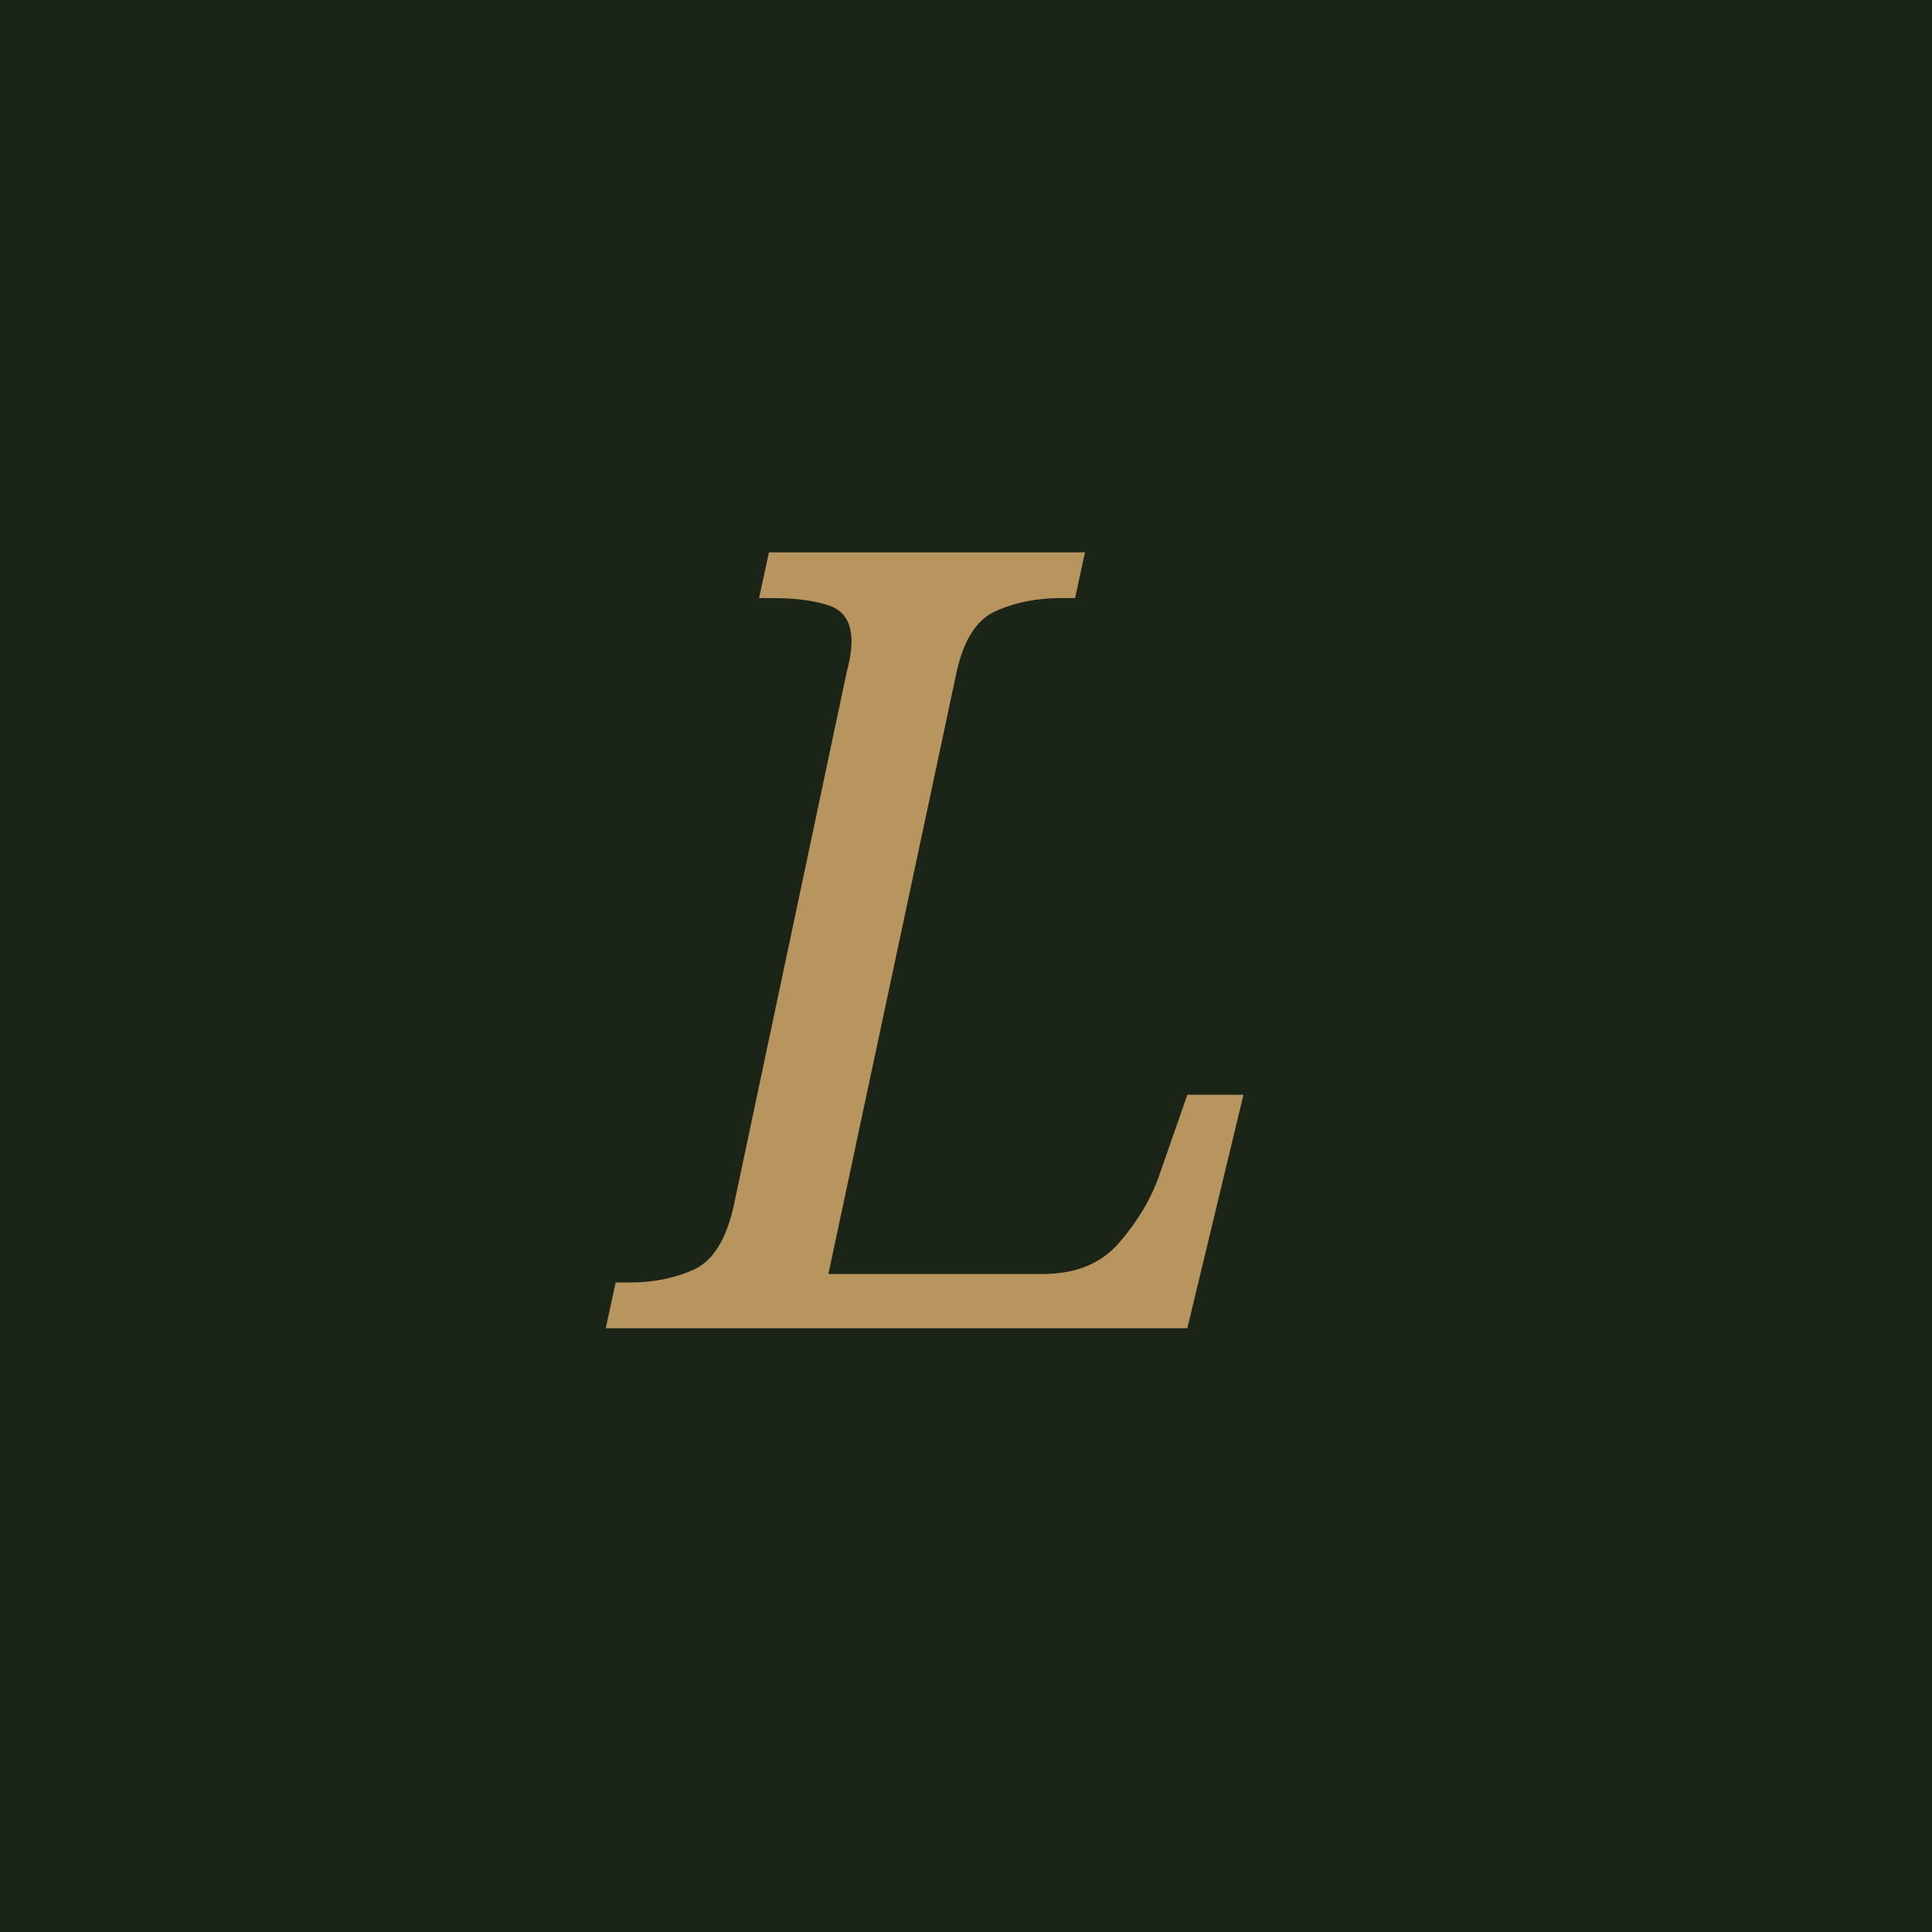
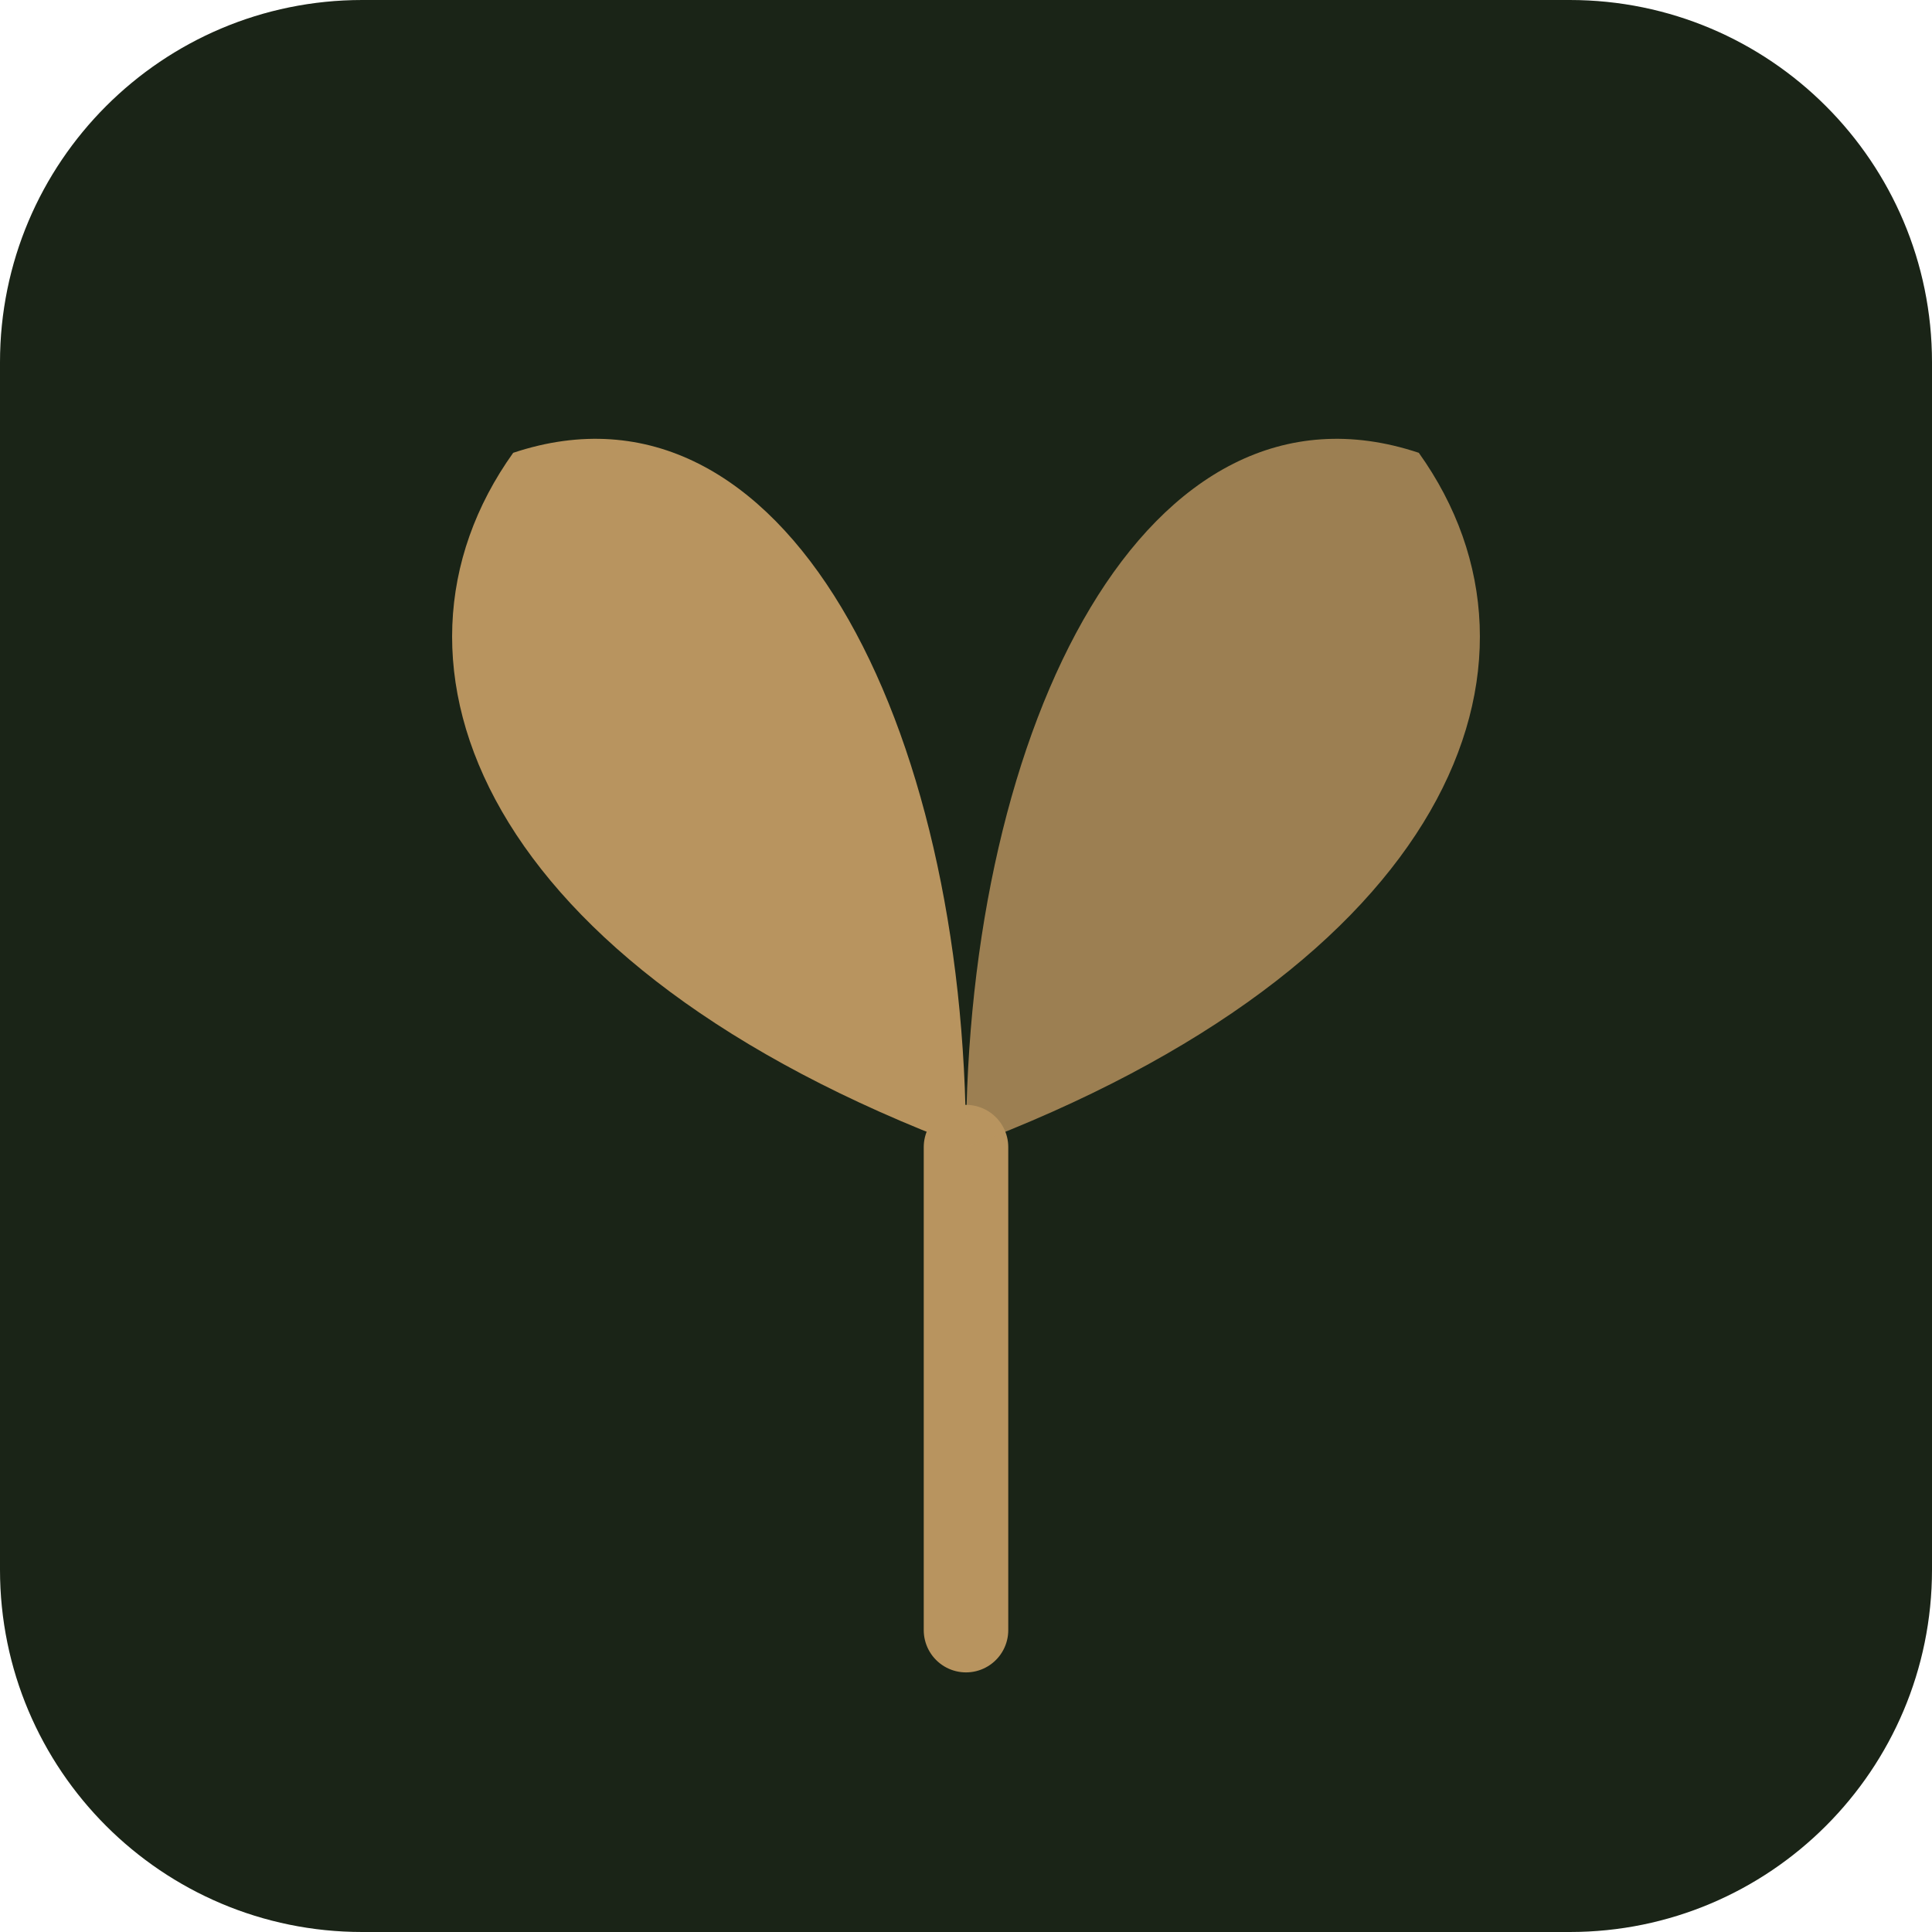
- <svg xmlns="http://www.w3.org/2000/svg" viewBox="0 0 64 64">
-   <rect width="64" height="64" fill="#1A2417" />
-   <text x="32" y="44" font-family="Georgia, serif" font-size="36" font-style="italic" font-weight="500" text-anchor="middle" fill="#B8945F">L</text>
+ <svg xmlns="http://www.w3.org/2000/svg" viewBox="0 0 64 64" role="img" aria-label="Landhart logo: twee zaadlobben vormen samen een hart">
+   <rect width="64" height="64" rx="12" fill="#1A2417" />
+   <line x1="32" y1="54" x2="32" y2="38" stroke="#B8945F" stroke-width="2.8" stroke-linecap="round" />
+   <path d="M 32 38 C 16 32, 12 22, 17 15 C 26 12, 32 24, 32 38 Z" fill="#B8945F" />
+   <path d="M 32 38 C 48 32, 52 22, 47 15 C 38 12, 32 24, 32 38 Z" fill="#B8945F" opacity=".82" />
</svg>
